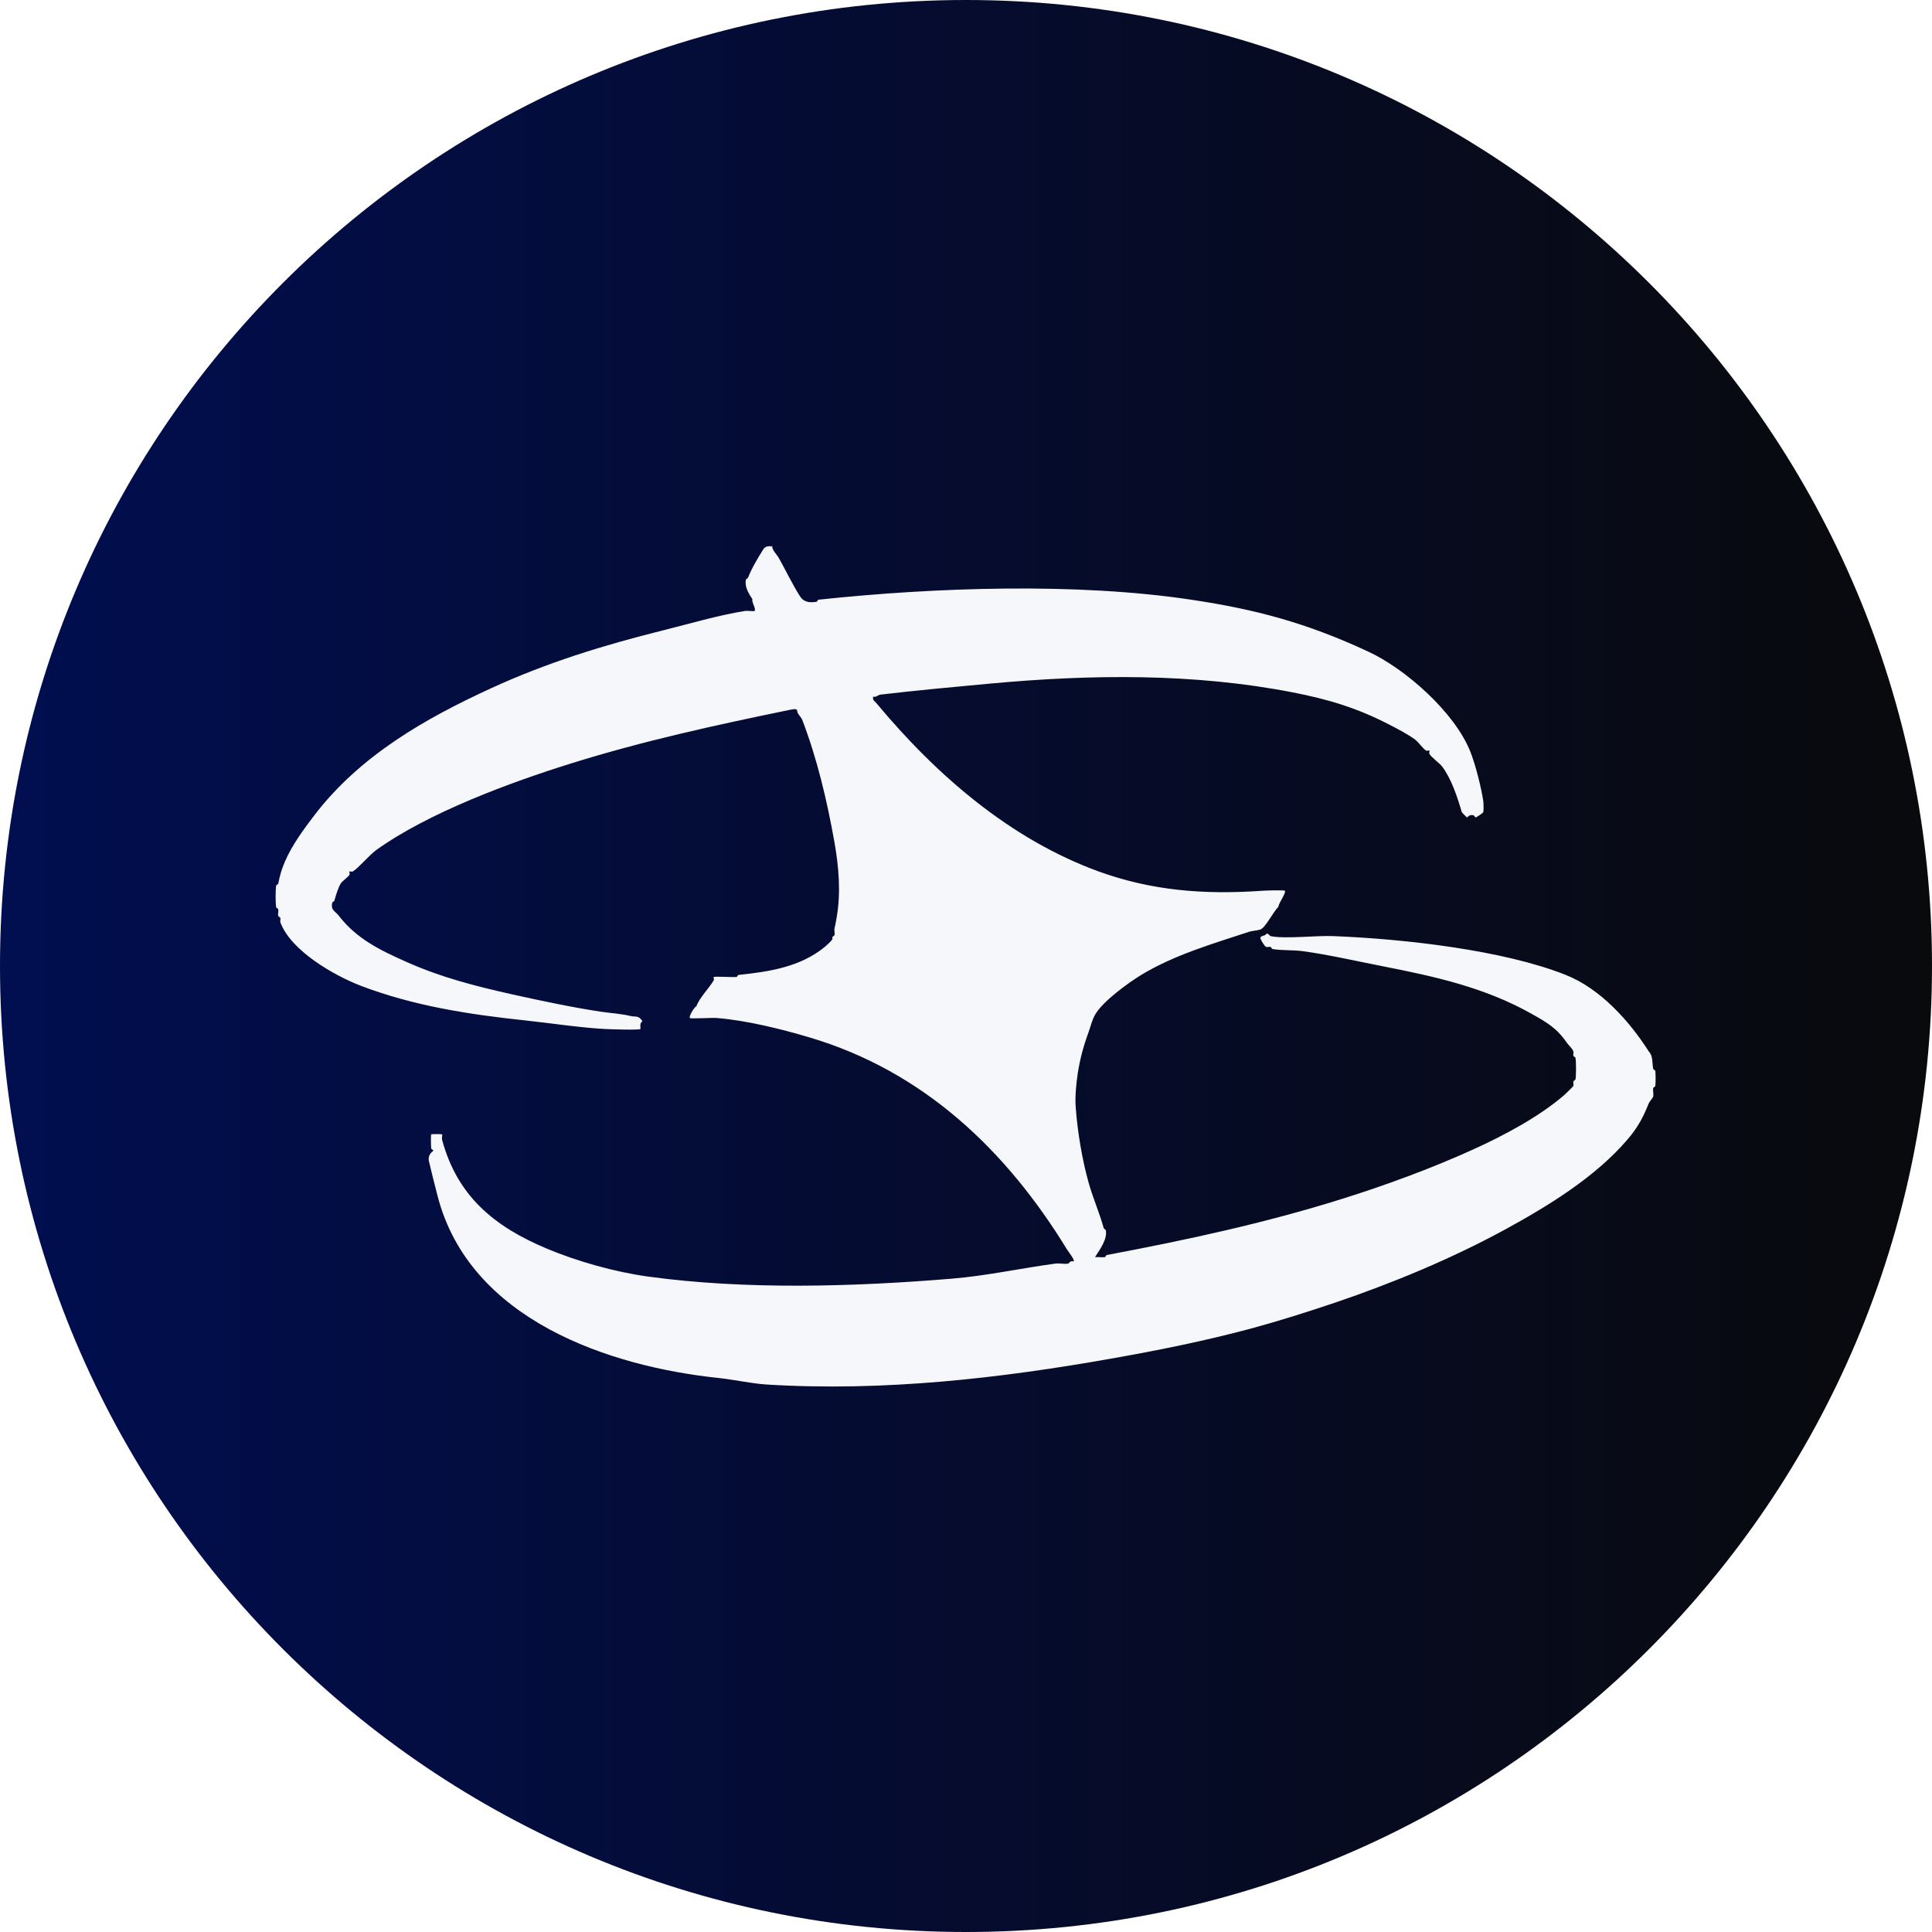
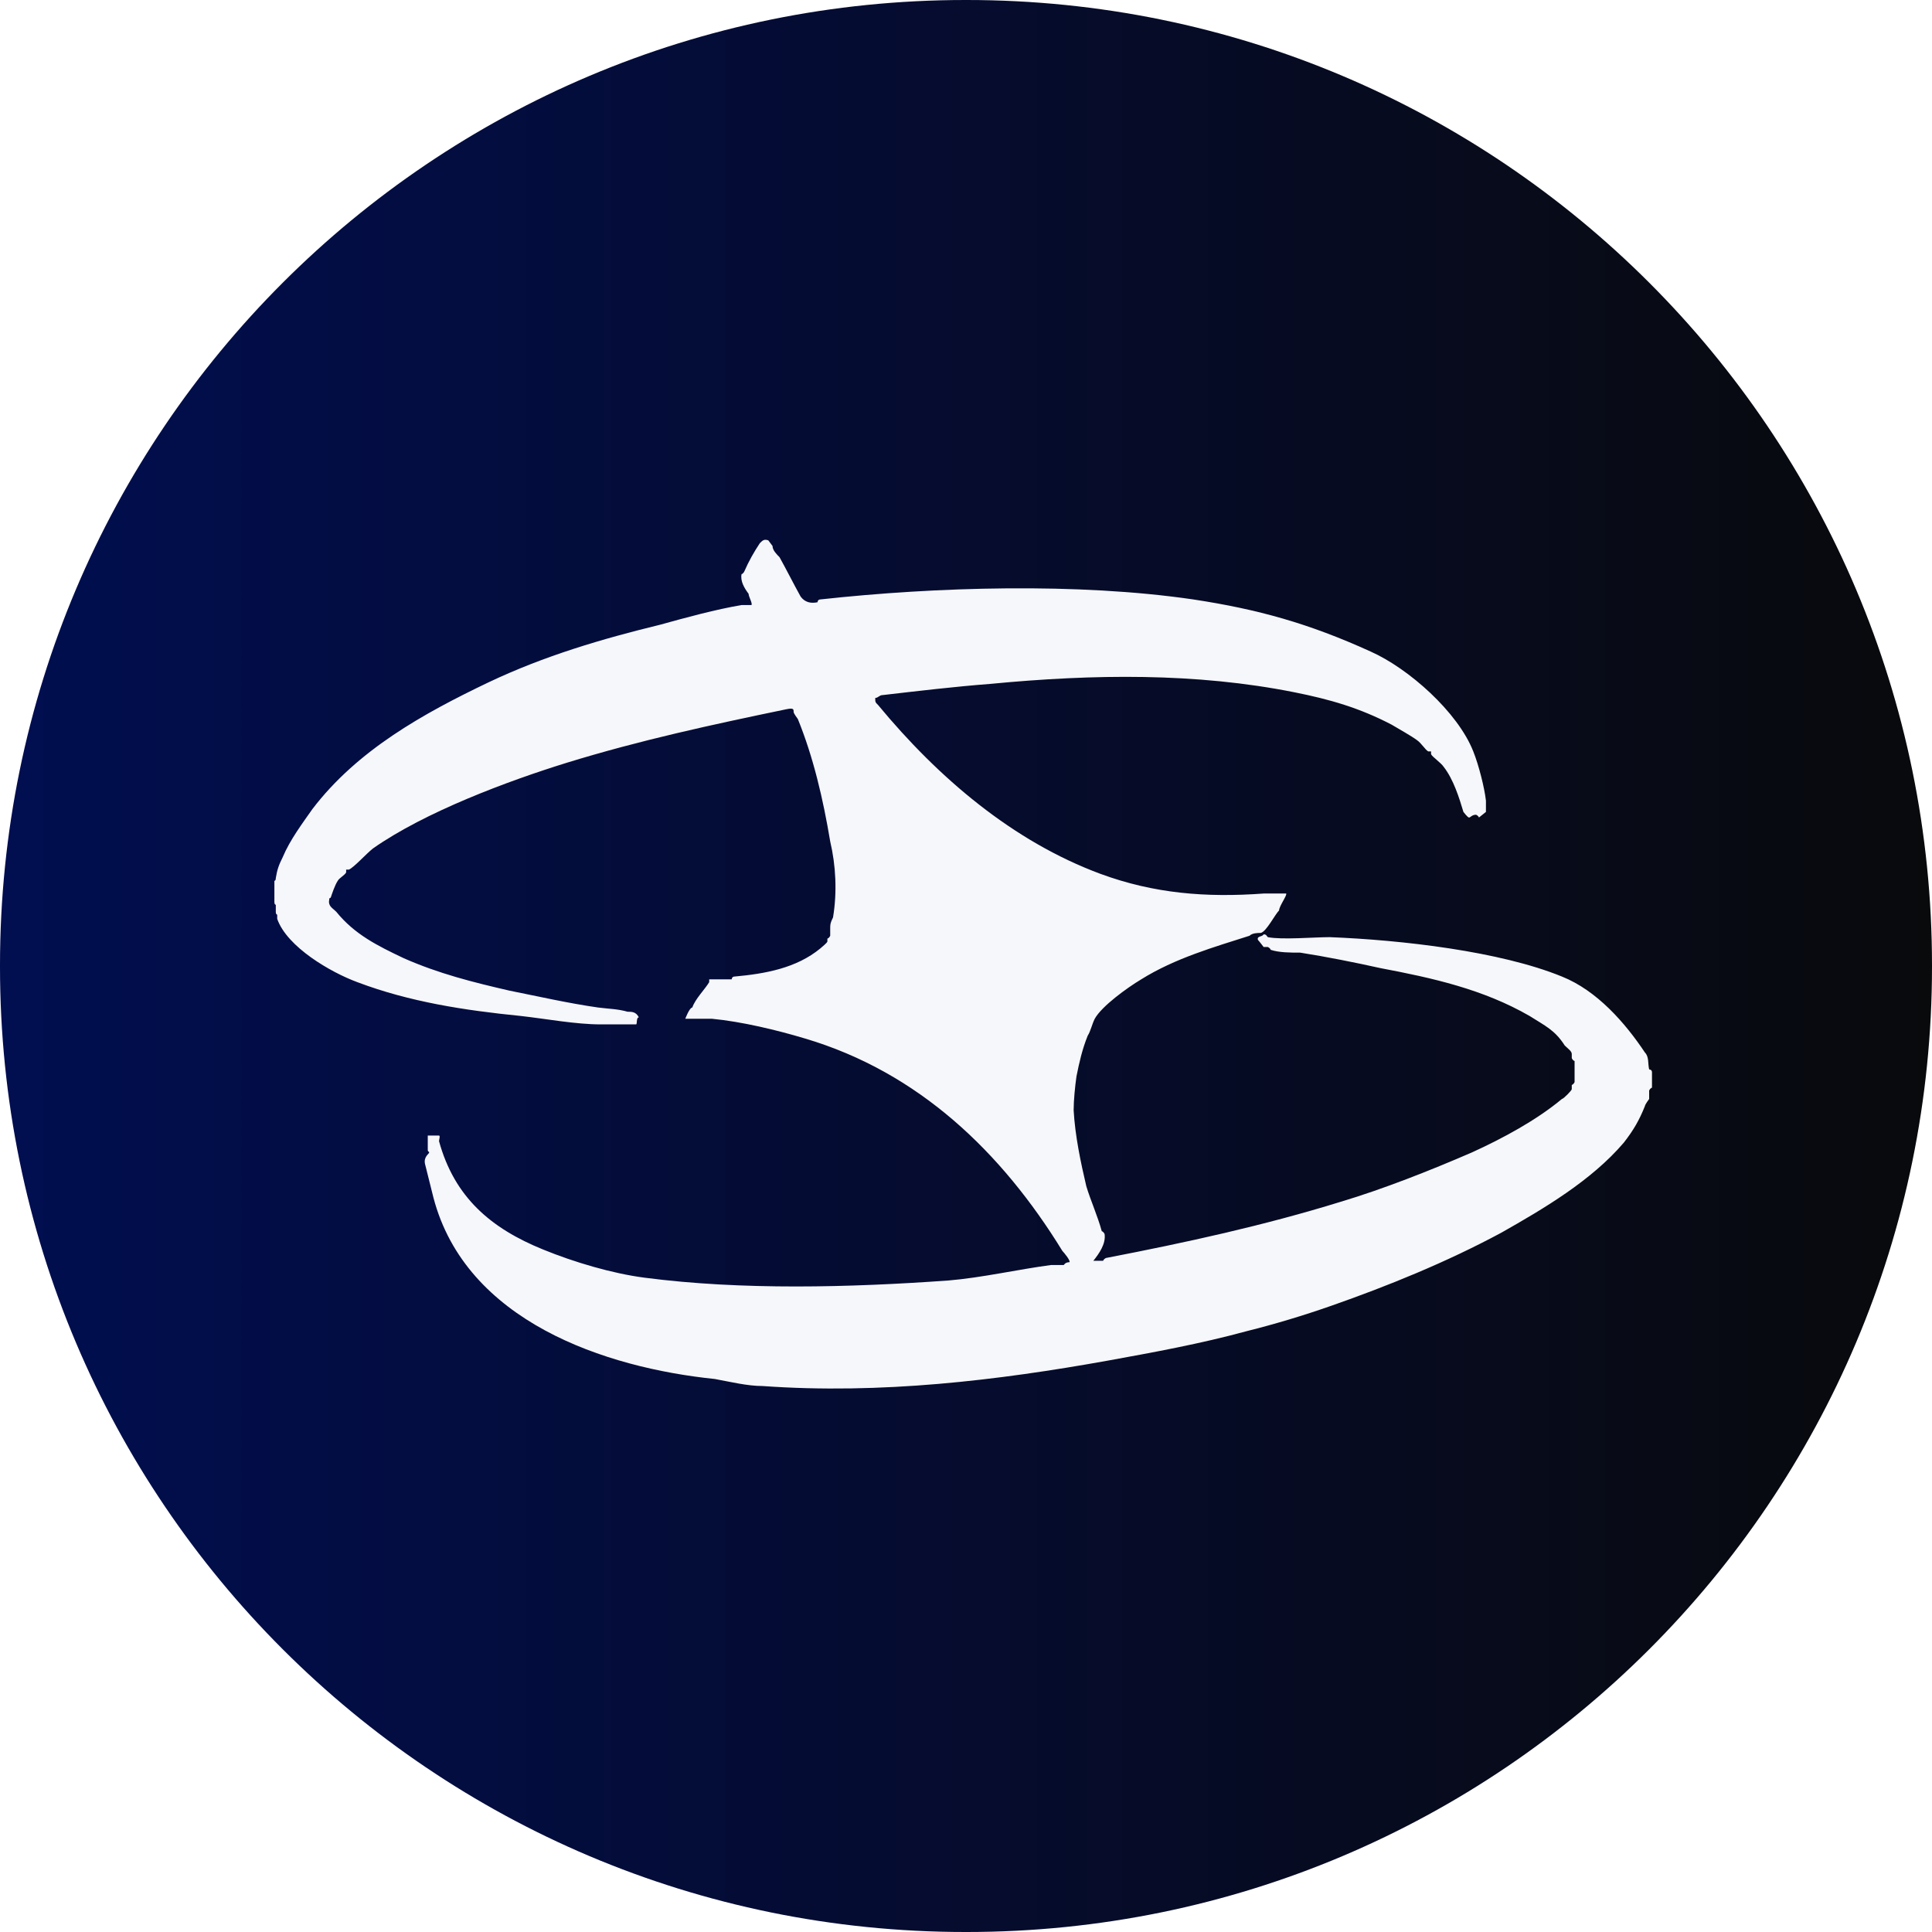
- <svg xmlns="http://www.w3.org/2000/svg" id="Camada_2" data-name="Camada 2" viewBox="0 0 137.27 137.27">
+ <svg xmlns="http://www.w3.org/2000/svg" id="Camada_2" version="1.1" viewBox="0 0 137.3 137.3">
  <defs>
    <style>
-       .cls-1 {
+       .st0 {
        fill: url(#Gradiente_sem_nome);
      }

-       .cls-2 {
+       .st1 {
        fill: #f6f7fa;
      }
    </style>
-     <linearGradient id="Gradiente_sem_nome" data-name="Gradiente sem nome" x1="0" y1="71.36" x2="137.27" y2="71.36" gradientTransform="translate(0 140) scale(1 -1)" gradientUnits="userSpaceOnUse">
+     <linearGradient id="Gradiente_sem_nome" data-name="Gradiente sem nome" x1="0" y1="71.4" x2="137.3" y2="71.4" gradientTransform="translate(0 140) scale(1 -1)" gradientUnits="userSpaceOnUse">
      <stop offset="0" stop-color="#010e50" />
      <stop offset="1" stop-color="#090a0c" />
    </linearGradient>
  </defs>
-   <g id="Camada_2-2" data-name="Camada 2">
-     <g id="Camada_1-2" data-name="Camada 1-2">
-       <g>
-         <rect class="cls-1" x="0" width="137.27" height="137.27" rx="68.63" ry="68.63" />
-         <path class="cls-2" d="M54.86,38.78c0,.32.3.57.46.84.49.86.96,1.87,1.53,2.76.26.41.68.45,1.15.38.06,0,.1-.15.15-.15,8.22-.88,18.33-1.23,26.49,0,4.61.69,8.19,1.65,12.56,3.68,2.65,1.22,6.16,4.32,7.27,7.12.38.96.78,2.58.92,3.52.02.16.03.64,0,.77-.02.07-.5.38-.54.38-.05,0-.09-.13-.15-.15-.31-.09-.43.15-.46.15s-.38-.36-.38-.38c-.3-1.03-.73-2.35-1.38-3.22-.22-.29-.77-.65-.92-.92-.04-.07.03-.2,0-.23s-.16.04-.23,0c-.22-.12-.52-.57-.77-.77-.44-.34-1.31-.8-1.84-1.07-2.31-1.2-4.41-1.82-6.89-2.3-6.99-1.36-14.31-1.29-21.59-.61-2.61.24-5.09.47-7.66.77-.24.03-.29.2-.54.15-.06.26.1.3.23.46,4.29,5.16,9.55,9.68,15.77,11.95,3.77,1.37,7.49,1.67,11.64,1.38.25-.02,1.55-.06,1.61,0,.12.12-.47.92-.46,1.15-.35.3-.92,1.5-1.3,1.61-.2.06-.57.09-.77.15-2.48.82-5.3,1.63-7.66,3.06-.97.59-2.76,1.9-3.29,2.83-.21.36-.33.86-.46,1.23-.36.98-.61,1.89-.77,2.91-.11.74-.21,1.67-.15,2.45.13,1.77.46,3.71.92,5.36.29,1.04.76,2.1,1.07,3.22.02.06.14.1.15.15.12.65-.43,1.37-.77,1.91.22-.02.48.03.69,0,.06,0,.09-.14.15-.15,5.72-1.08,11.2-2.26,16.69-3.98,3.03-.95,6.33-2.15,9.34-3.52,2.2-1,4.64-2.3,6.43-3.83.11-.1.68-.64.69-.69.03-.1-.03-.22,0-.31.02-.06.14-.1.15-.15.05-.27.05-1.26,0-1.53-.01-.06-.14-.09-.15-.15-.03-.1.03-.22,0-.31-.09-.23-.33-.42-.46-.61-.73-1.05-1.41-1.44-2.53-2.07-3.35-1.88-6.91-2.65-10.57-3.37-1.85-.36-3.78-.81-5.67-1.07-.66-.09-1.52-.04-2.14-.15-.06-.01-.09-.13-.15-.15-.09-.03-.21.03-.31,0-.09-.02-.33-.42-.38-.54-.14-.3.34-.21.38-.38.17-.09.24.14.31.15.97.22,3.26-.05,4.44,0,5.06.2,12.09.99,16.54,2.76,2.47.98,4.53,3.29,5.9,5.44.31.32.23.82.31,1.23.01.06.15.1.15.15.03.27.03.8,0,1.07,0,.06-.14.09-.15.15-.03.19.04.43,0,.61-.01.06-.27.37-.31.46-.41,1.03-.79,1.74-1.53,2.6-2.29,2.67-5.65,4.72-8.65,6.36-3.87,2.11-8.07,3.84-12.1,5.21-1.96.66-4.04,1.32-5.97,1.84-3.28.88-6.55,1.54-9.95,2.14-7.8,1.38-16.11,2.36-24.5,1.84-1.06-.07-2.32-.35-3.37-.46-7.75-.81-17.72-4.11-19.99-12.94-.21-.8-.42-1.64-.61-2.45-.12-.53.31-.72.31-.77s-.14-.09-.15-.15c-.02-.15-.04-.96,0-1,.03-.03.74-.03.77,0s-.03.27,0,.38c1.08,4,3.69,6.16,7.43,7.73,2.16.91,4.86,1.67,7.2,1.99,6.9.95,14.58.73,21.59.15,2.45-.2,4.96-.75,7.35-1.07.29-.04.64.05.92,0,.06-.01.14-.24.38-.15.11-.11-.37-.69-.46-.84-4.28-7-10.15-12.66-18.3-15.08-1.98-.59-4.47-1.21-6.59-1.38-.33-.03-1.85.07-1.91,0-.1-.1.29-.75.46-.84.24-.64.91-1.28,1.23-1.84.04-.07-.03-.2,0-.23.06-.06,1.32.02,1.61,0,.05,0,.1-.15.15-.15,2.16-.23,4.37-.55,6.13-1.99.13-.11.47-.42.54-.54.02-.03-.02-.11,0-.15.03-.07.14-.1.15-.15.04-.13-.03-.32,0-.46.06-.27.1-.45.15-.77.32-1.8.15-3.65-.15-5.36-.53-2.98-1.24-5.98-2.3-8.73-.04-.1-.26-.36-.31-.46-.09-.22.06-.35-.54-.23-5.29,1.09-10.41,2.2-15.62,3.83-4.25,1.33-10.07,3.47-13.78,6.13-.51.37-1.3,1.32-1.68,1.53-.07.04-.2-.03-.23,0s.04.16,0,.23c-.11.19-.47.41-.61.61-.2.31-.36.87-.46,1.23-.02.06-.14.09-.15.15-.13.54.21.59.46.92,1.26,1.64,2.93,2.45,4.82,3.29,2.47,1.1,4.87,1.71,7.5,2.3,2.04.45,4.18.91,6.28,1.23.75.11,1.43.14,2.14.31.34.08.57-.07.84.38-.24.1-.12.5-.15.54-.09.09-2.17.02-2.53,0-1.82-.1-3.87-.42-5.67-.61-4.05-.43-7.93-1.04-11.64-2.45-1.88-.72-4.99-2.48-5.74-4.52-.03-.09.03-.21,0-.31-.02-.06-.14-.09-.15-.15-.04-.12.03-.32,0-.46-.01-.06-.14-.1-.15-.15-.05-.33-.05-1.2,0-1.53,0-.06.14-.09.15-.15.13-.63.21-.93.46-1.53.51-1.21,1.4-2.4,2.14-3.37,3.24-4.21,7.85-6.83,12.48-8.96,4.04-1.86,8.08-3.09,12.25-4.13,1.84-.46,3.95-1.08,5.82-1.38.17-.03.65.04.69,0,.14-.14-.23-.63-.15-.84-.27-.4-.57-.89-.46-1.38,0-.06.13-.09.15-.15.28-.71.69-1.38,1.07-1.99.15-.24.35-.26.61-.23l.03-.04Z" />
-       </g>
+   <g id="Camada_1-2">
+     <g>
+       <rect class="st0" x="0" width="137.3" height="137.3" rx="68.6" ry="68.6" />
+       <path class="st1" d="M54.9,38.8c0,.3.3.6.5.8.5.9,1,1.9,1.5,2.8.3.4.7.5,1.2.4,0,0,0-.2.2-.2,8.2-.9,18.3-1.2,26.5,0,4.6.7,8.2,1.7,12.6,3.7,2.7,1.2,6.2,4.3,7.3,7.1.4,1,.8,2.6.9,3.5,0,.2,0,.6,0,.8,0,0-.5.4-.5.4s0-.1-.2-.2c-.3,0-.4.2-.5.2s-.4-.4-.4-.4c-.3-1-.7-2.3-1.4-3.2-.2-.3-.8-.7-.9-.9,0,0,0-.2,0-.2s-.2,0-.2,0c-.2-.1-.5-.6-.8-.8-.4-.3-1.3-.8-1.8-1.1-2.3-1.2-4.4-1.8-6.9-2.3-7-1.4-14.3-1.3-21.6-.6-2.6.2-5.1.5-7.7.8-.2,0-.3.2-.5.2,0,.3,0,.3.2.5,4.3,5.2,9.6,9.7,15.8,12,3.8,1.4,7.5,1.7,11.6,1.4.2,0,1.6,0,1.6,0,.1.1-.5.9-.5,1.2-.3.3-.9,1.5-1.3,1.6-.2,0-.6,0-.8.2-2.5.8-5.3,1.6-7.7,3.1-1,.6-2.8,1.9-3.3,2.8-.2.4-.3.9-.5,1.2-.4,1-.6,1.9-.8,2.9-.1.7-.2,1.7-.2,2.4.1,1.8.5,3.7.9,5.4.3,1,.8,2.1,1.1,3.2,0,0,.1,0,.2.2.1.7-.4,1.4-.8,1.9.2,0,.5,0,.7,0,0,0,0-.1.2-.2,5.7-1.1,11.2-2.3,16.7-4,3-.9,6.3-2.2,9.3-3.5,2.2-1,4.6-2.3,6.4-3.8.1,0,.7-.6.7-.7,0,0,0-.2,0-.3,0,0,.1,0,.2-.2,0-.3,0-1.3,0-1.5,0,0-.1,0-.2-.2,0,0,0-.2,0-.3,0-.2-.3-.4-.5-.6-.7-1.1-1.4-1.4-2.5-2.1-3.3-1.9-6.9-2.7-10.6-3.4-1.8-.4-3.8-.8-5.7-1.1-.7,0-1.5,0-2.1-.2,0,0,0-.1-.2-.2,0,0-.2,0-.3,0,0,0-.3-.4-.4-.5-.1-.3.3-.2.4-.4.2,0,.2.1.3.2,1,.2,3.3,0,4.4,0,5.1.2,12.1,1,16.5,2.8,2.5,1,4.5,3.3,5.9,5.4.3.3.2.8.3,1.2,0,0,.2,0,.2.2,0,.3,0,.8,0,1.1,0,0-.1,0-.2.2,0,.2,0,.4,0,.6,0,0-.3.4-.3.5-.4,1-.8,1.7-1.5,2.6-2.3,2.7-5.7,4.7-8.7,6.4-3.9,2.1-8.1,3.8-12.1,5.2-2,.7-4,1.3-6,1.8-3.3.9-6.6,1.5-9.9,2.1-7.8,1.4-16.1,2.4-24.5,1.8-1.1,0-2.3-.3-3.4-.5-7.8-.8-17.7-4.1-20-12.9-.2-.8-.4-1.6-.6-2.4-.1-.5.3-.7.3-.8s-.1,0-.1-.2c0-.2,0-1,0-1,0,0,.7,0,.8,0s0,.3,0,.4c1.1,4,3.7,6.2,7.4,7.7,2.2.9,4.9,1.7,7.2,2,6.9.9,14.6.7,21.6.2,2.4-.2,5-.8,7.3-1.1.3,0,.6,0,.9,0,0,0,.1-.2.4-.2.1-.1-.4-.7-.5-.8-4.3-7-10.2-12.7-18.3-15.1-2-.6-4.5-1.2-6.6-1.4-.3,0-1.8,0-1.9,0,0,0,.3-.8.5-.8.2-.6.9-1.3,1.2-1.8,0,0,0-.2,0-.2,0,0,1.3,0,1.6,0,0,0,0-.2.2-.2,2.2-.2,4.4-.6,6.1-2,.1-.1.5-.4.5-.5,0,0,0-.1,0-.2,0,0,.1,0,.2-.2,0-.1,0-.3,0-.5,0-.3,0-.4.2-.8.3-1.8.2-3.7-.2-5.4-.5-3-1.2-6-2.3-8.7,0,0-.3-.4-.3-.5,0-.2,0-.3-.5-.2-5.3,1.1-10.4,2.2-15.6,3.8-4.2,1.3-10.1,3.5-13.8,6.1-.5.4-1.3,1.3-1.7,1.5,0,0-.2,0-.2,0s0,.2,0,.2c-.1.2-.5.4-.6.6-.2.3-.4.9-.5,1.2,0,0-.1,0-.1.1-.1.5.2.6.5.9,1.3,1.6,2.9,2.4,4.8,3.3,2.5,1.1,4.9,1.7,7.5,2.3,2,.4,4.2.9,6.3,1.2.8.1,1.4.1,2.1.3.3,0,.6,0,.8.4-.2,0-.1.5-.2.5,0,0-2.2,0-2.5,0-1.8,0-3.9-.4-5.7-.6-4-.4-7.9-1-11.6-2.4-1.9-.7-5-2.5-5.7-4.5,0,0,0-.2,0-.3,0,0-.1,0-.1-.2,0-.1,0-.3,0-.5,0,0-.1,0-.1-.2,0-.3,0-1.2,0-1.5,0,0,.1,0,.1-.2.1-.6.2-.9.5-1.5.5-1.2,1.4-2.4,2.1-3.4,3.2-4.2,7.9-6.8,12.5-9,4-1.9,8.1-3.1,12.2-4.1,1.8-.5,4-1.1,5.8-1.4.2,0,.7,0,.7,0,.1-.1-.2-.6-.2-.8-.3-.4-.6-.9-.5-1.4,0,0,.1,0,.2-.2.3-.7.7-1.4,1.1-2,.2-.2.3-.3.6-.2h0Z" />
    </g>
  </g>
</svg>
